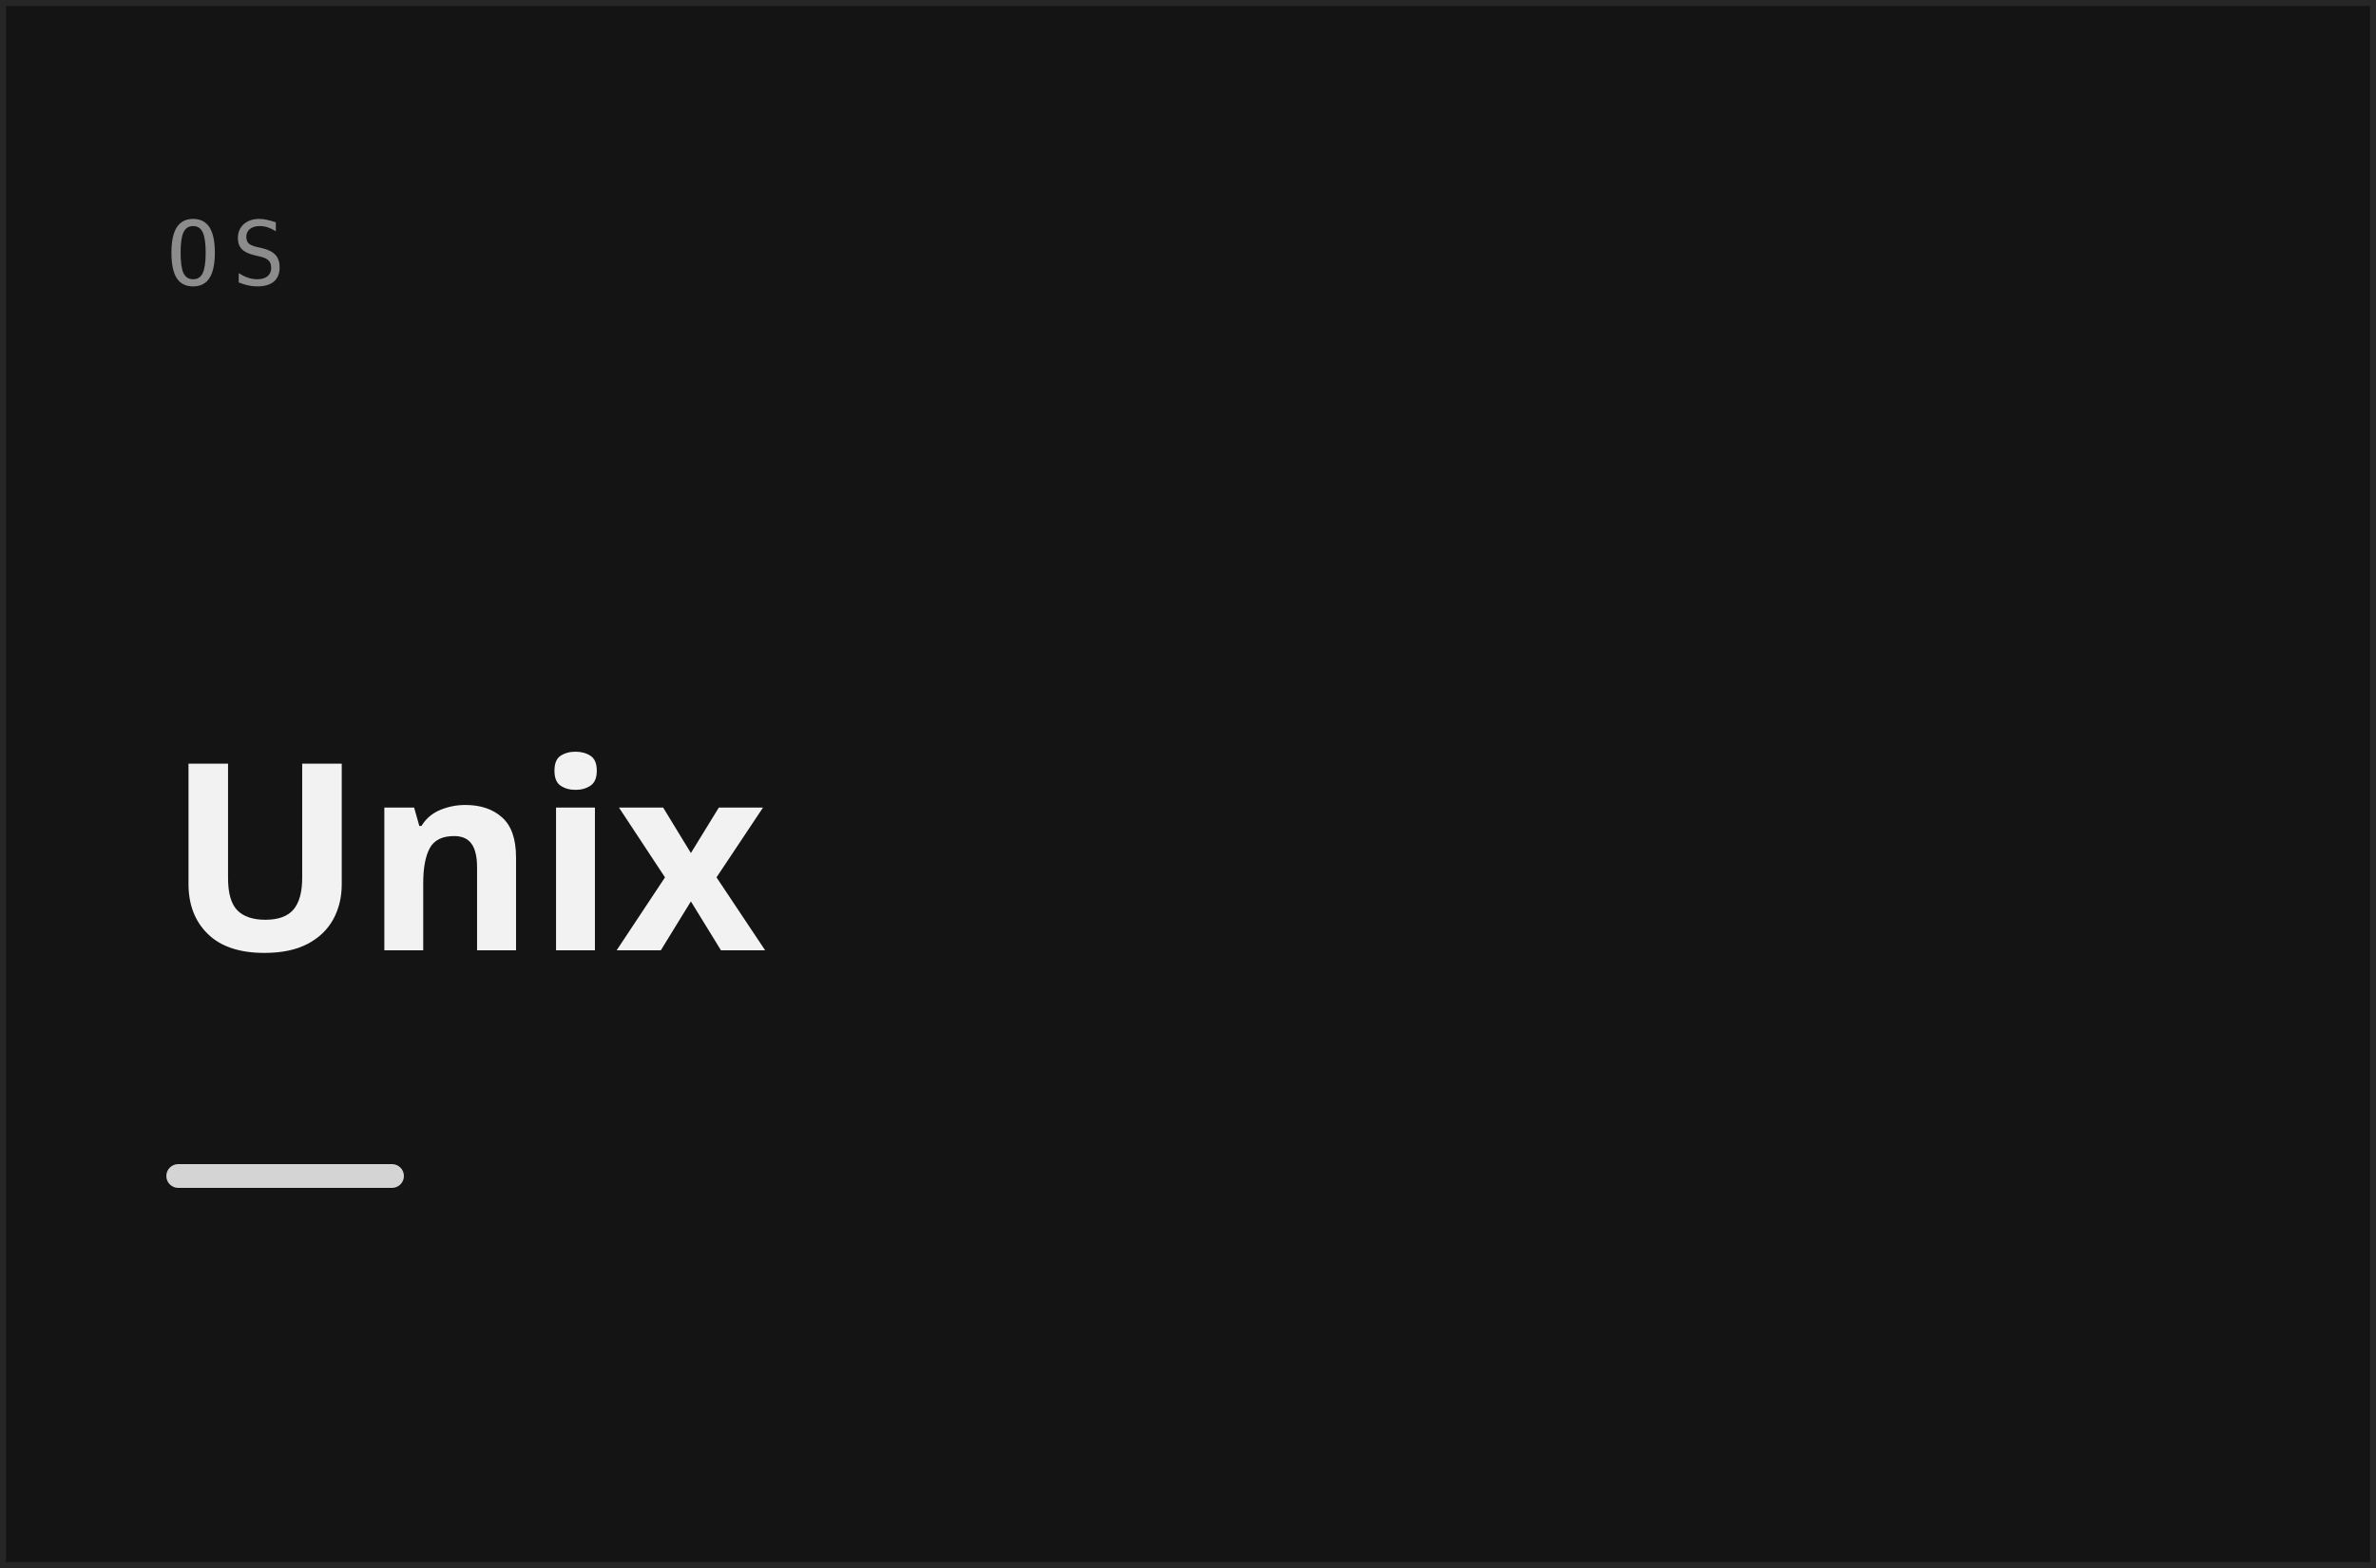
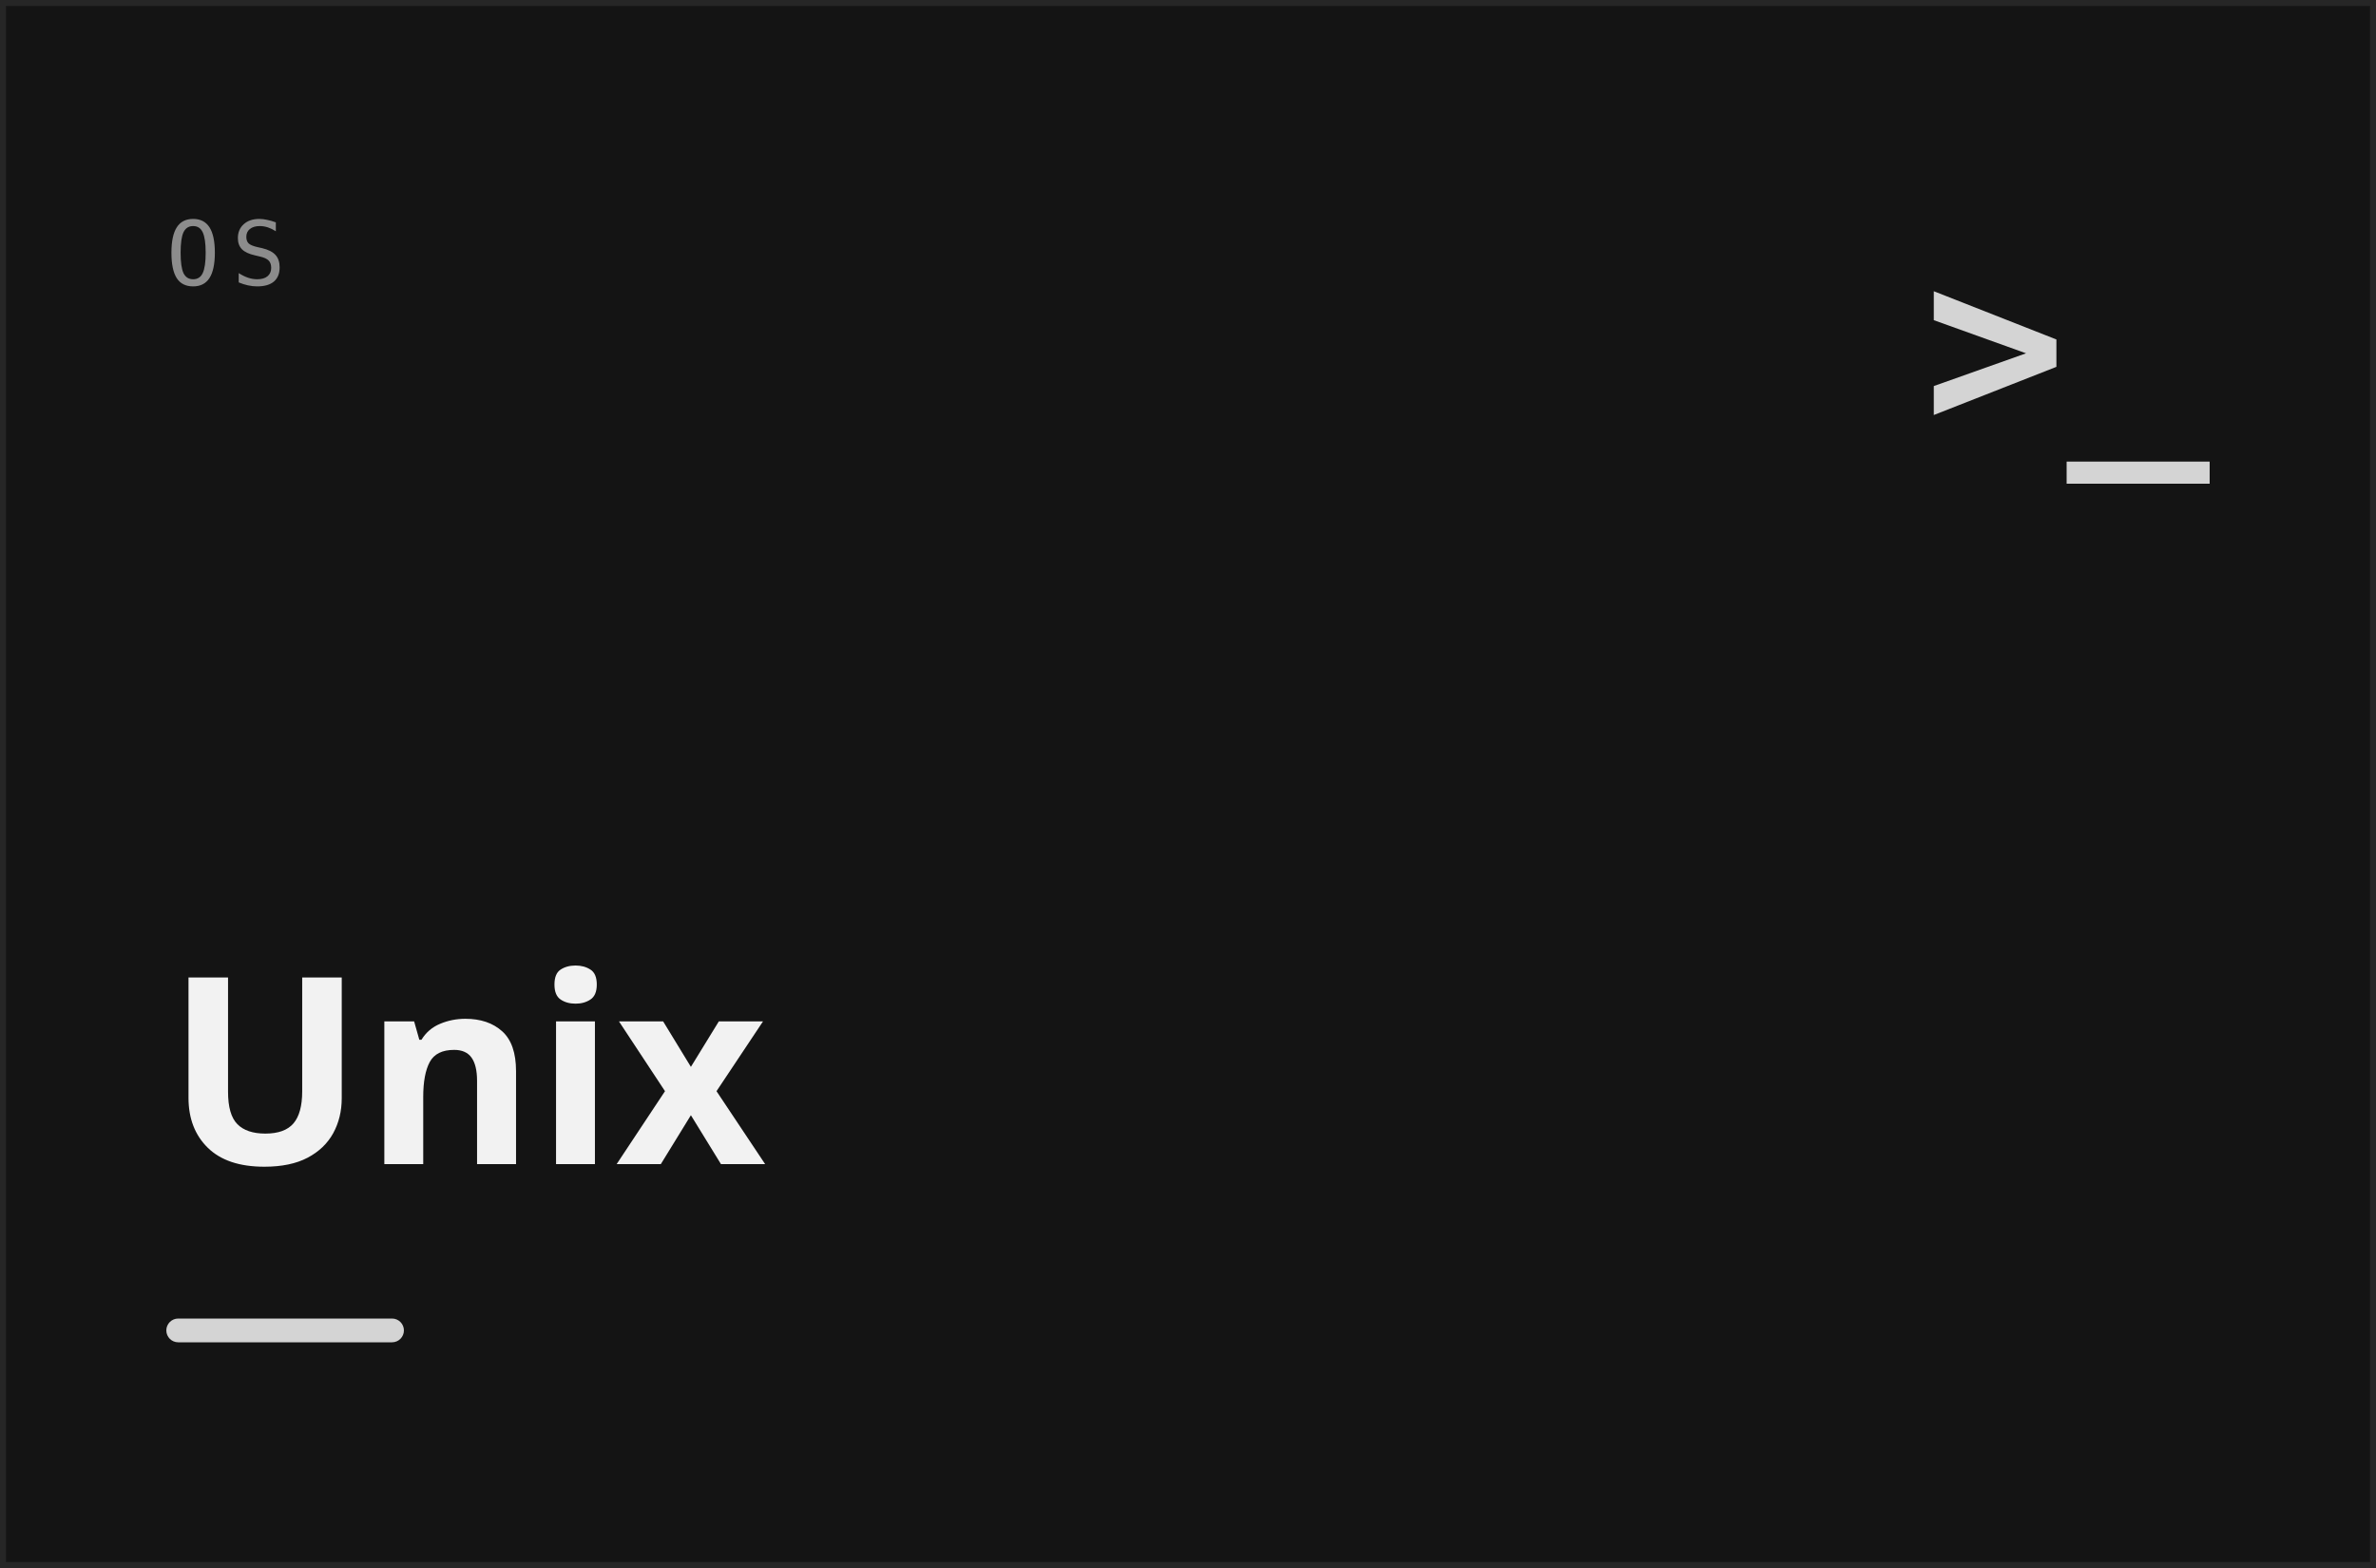
<svg xmlns="http://www.w3.org/2000/svg" width="400" height="264" viewBox="0 0 400 264">
  <rect width="400" height="264" fill="#141414" />
  <rect x="0.5" y="0.5" width="399" height="263" fill="none" stroke="#262626" />
  <text x="28" y="48" font-family="ui-monospace,Menlo,monospace" font-size="15" fill="#8c8c8c" letter-spacing="2">OS</text>
-   <text x="28" y="160" font-family="ui-sans-serif,system-ui,sans-serif" font-weight="700" font-size="44" fill="#f2f2f2">Unix</text>
-   <rect x="28" y="196" width="40" height="4" rx="2" fill="#d4d4d4" />
+   <text x="372" y="72" text-anchor="end" font-family="ui-monospace,Menlo,monospace" font-size="40" font-weight="700" fill="#d4d4d4">&gt;_</text>
+   <text x="28" y="196" font-family="ui-sans-serif,system-ui,sans-serif" font-weight="700" font-size="44" fill="#f2f2f2">Unix</text>
+   <rect x="28" y="222" width="40" height="4" rx="2" fill="#d4d4d4" />
</svg>
